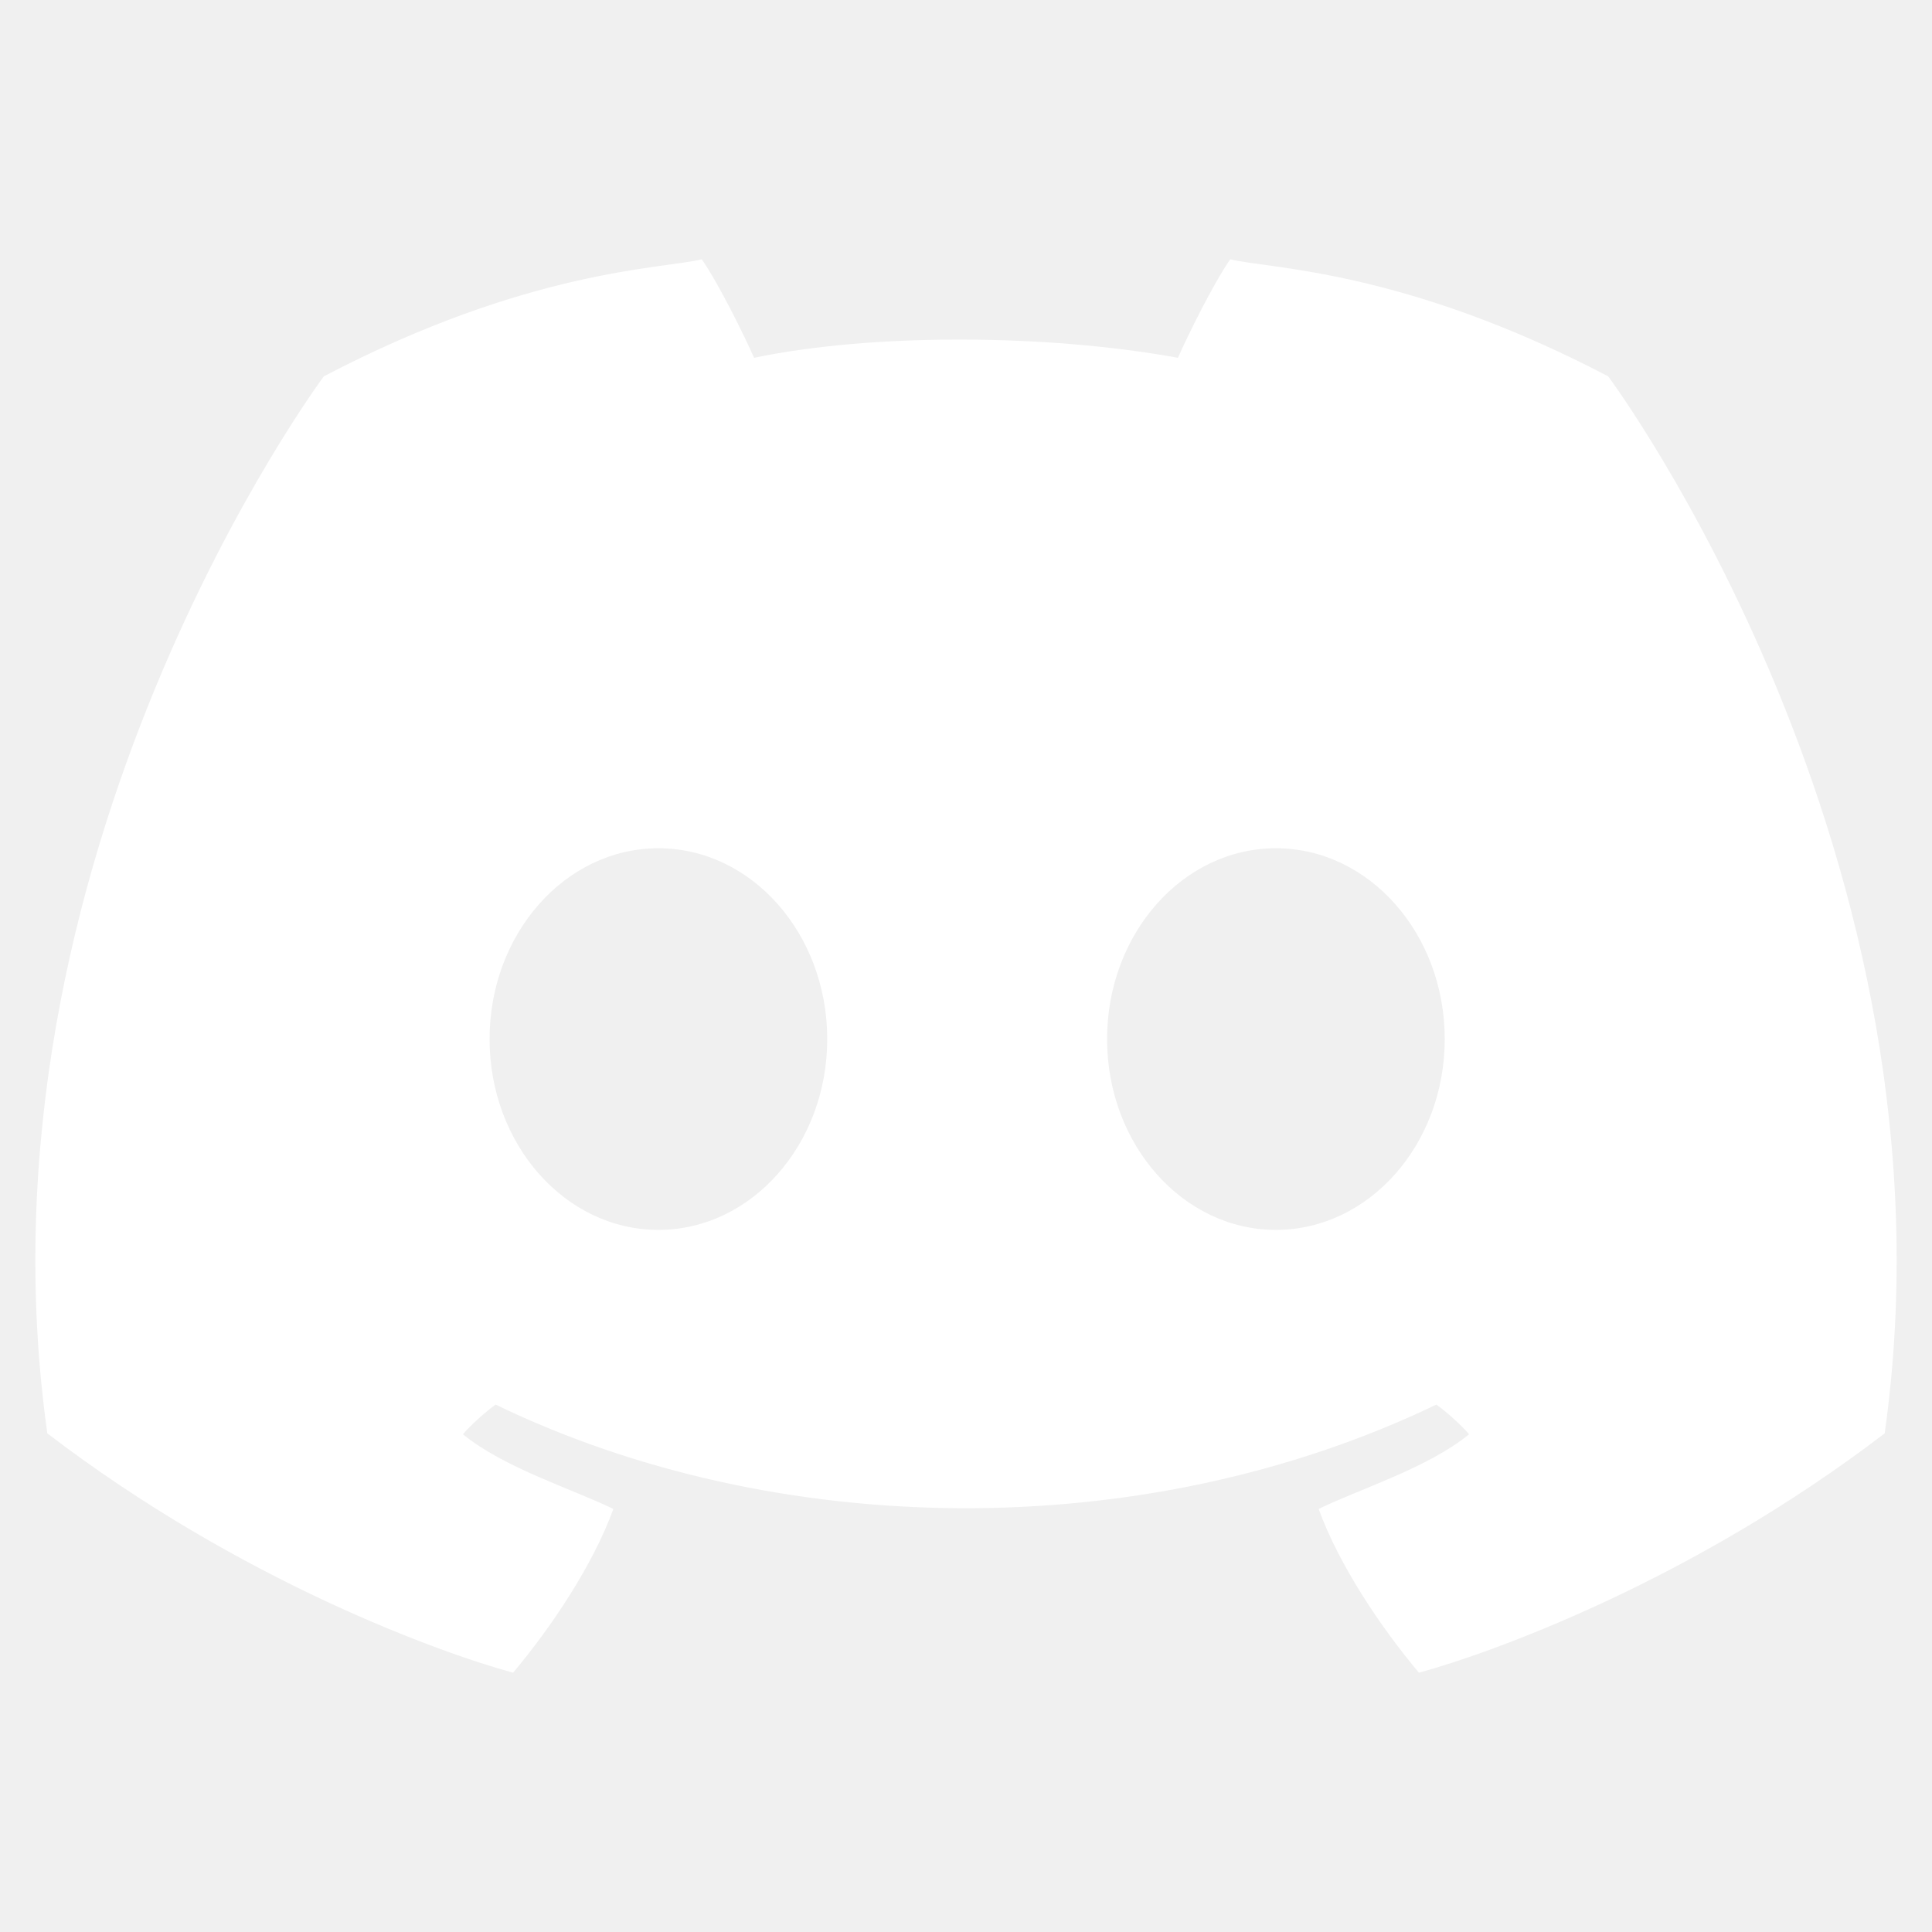
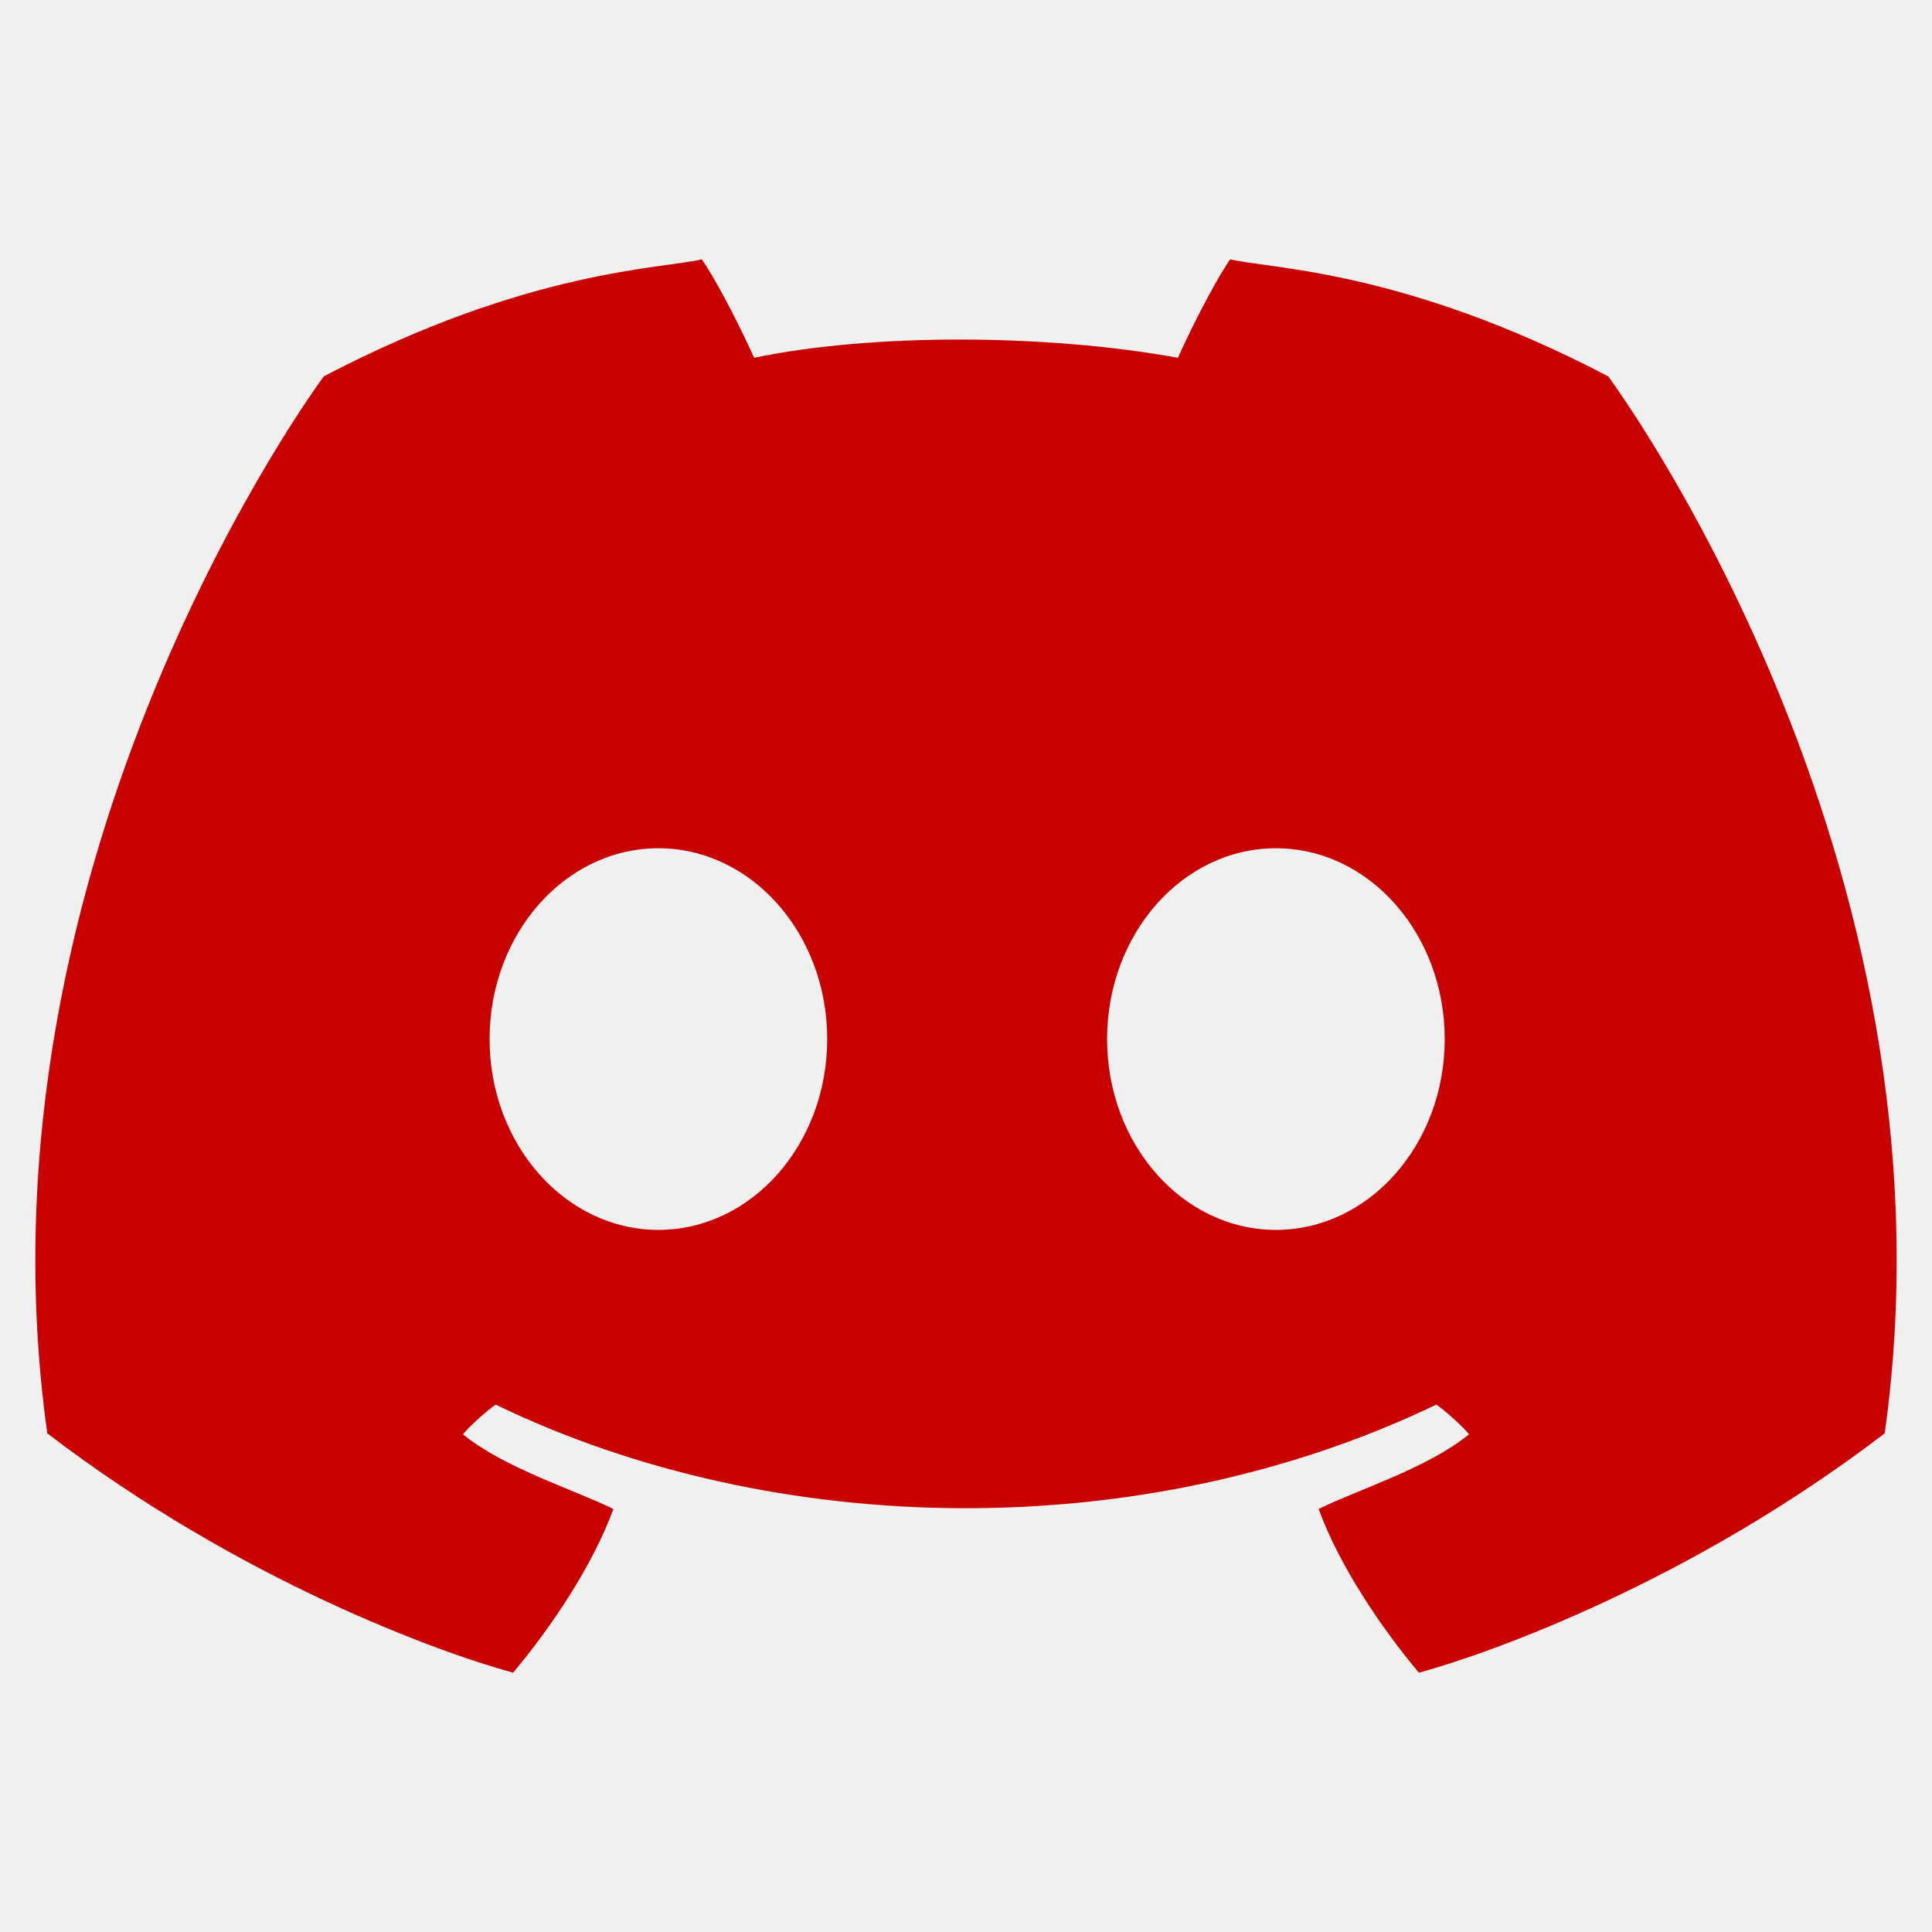
<svg xmlns="http://www.w3.org/2000/svg" width="100%" height="100%" viewBox="0 0 1600 1600" version="1.1" xml:space="preserve" style="fill-rule:evenodd;clip-rule:evenodd;stroke-linejoin:round;stroke-miterlimit:2;">
-   <path d="M1189.49,1163.24c-243.022,116.766 -547.474,112.021 -778.972,-0c-6.435,4.16 -21.96,18.096 -27.116,24.573c34.273,28.066 91.611,45.612 124.562,61.858c-17.028,46.789 -51.689,98.293 -83.041,135.577c-59.315,-16.1 -225.456,-75.604 -385.734,-198.202c-67.193,-478.295 229.003,-875.383 229.003,-875.383c170.002,-88.973 281.218,-88.973 312.994,-96.917c14.299,20.654 35.485,63.777 43.294,81.565c97.269,-20.304 241.284,-19.957 351.048,-0c7.809,-17.788 28.995,-60.911 43.294,-81.565c31.776,7.944 142.992,7.944 312.994,96.917c-0,-0 296.196,397.088 229.003,875.383c-160.278,122.598 -326.419,182.102 -385.734,198.202c-31.352,-37.284 -66.013,-88.788 -83.041,-135.577c32.951,-16.246 90.289,-33.792 124.562,-61.858c-5.156,-6.477 -20.681,-20.413 -27.116,-24.573Zm-644.232,-460.761c-77.166,-0 -139.815,70.812 -139.815,158.032c0,87.221 62.649,158.033 139.815,158.033c77.165,-0 139.814,-70.812 139.814,-158.033c-0,-87.22 -62.649,-158.032 -139.814,-158.032Zm511.394,-0c-77.166,-0 -139.814,70.812 -139.814,158.032c-0,87.221 62.648,158.033 139.814,158.033c77.166,-0 139.814,-70.812 139.814,-158.033c0,-87.22 -62.648,-158.032 -139.814,-158.032Z" style="fill:#fff;" />
+   <path d="M1189.49,1163.24c-243.022,116.766 -547.474,112.021 -778.972,-0c-6.435,4.16 -21.96,18.096 -27.116,24.573c34.273,28.066 91.611,45.612 124.562,61.858c-17.028,46.789 -51.689,98.293 -83.041,135.577c-59.315,-16.1 -225.456,-75.604 -385.734,-198.202c-67.193,-478.295 229.003,-875.383 229.003,-875.383c170.002,-88.973 281.218,-88.973 312.994,-96.917c14.299,20.654 35.485,63.777 43.294,81.565c97.269,-20.304 241.284,-19.957 351.048,-0c7.809,-17.788 28.995,-60.911 43.294,-81.565c31.776,7.944 142.992,7.944 312.994,96.917c-0,-0 296.196,397.088 229.003,875.383c-160.278,122.598 -326.419,182.102 -385.734,198.202c-31.352,-37.284 -66.013,-88.788 -83.041,-135.577c32.951,-16.246 90.289,-33.792 124.562,-61.858c-5.156,-6.477 -20.681,-20.413 -27.116,-24.573Zm-644.232,-460.761c-77.166,-0 -139.815,70.812 -139.815,158.032c0,87.221 62.649,158.033 139.815,158.033c77.165,-0 139.814,-70.812 139.814,-158.033c-0,-87.22 -62.649,-158.032 -139.814,-158.032Zm511.394,-0c-77.166,-0 -139.814,70.812 -139.814,158.032c-0,87.221 62.648,158.033 139.814,158.033c77.166,-0 139.814,-70.812 139.814,-158.033c0,-87.22 -62.648,-158.032 -139.814,-158.032Z" style="fill:#C80000;" />
</svg>
